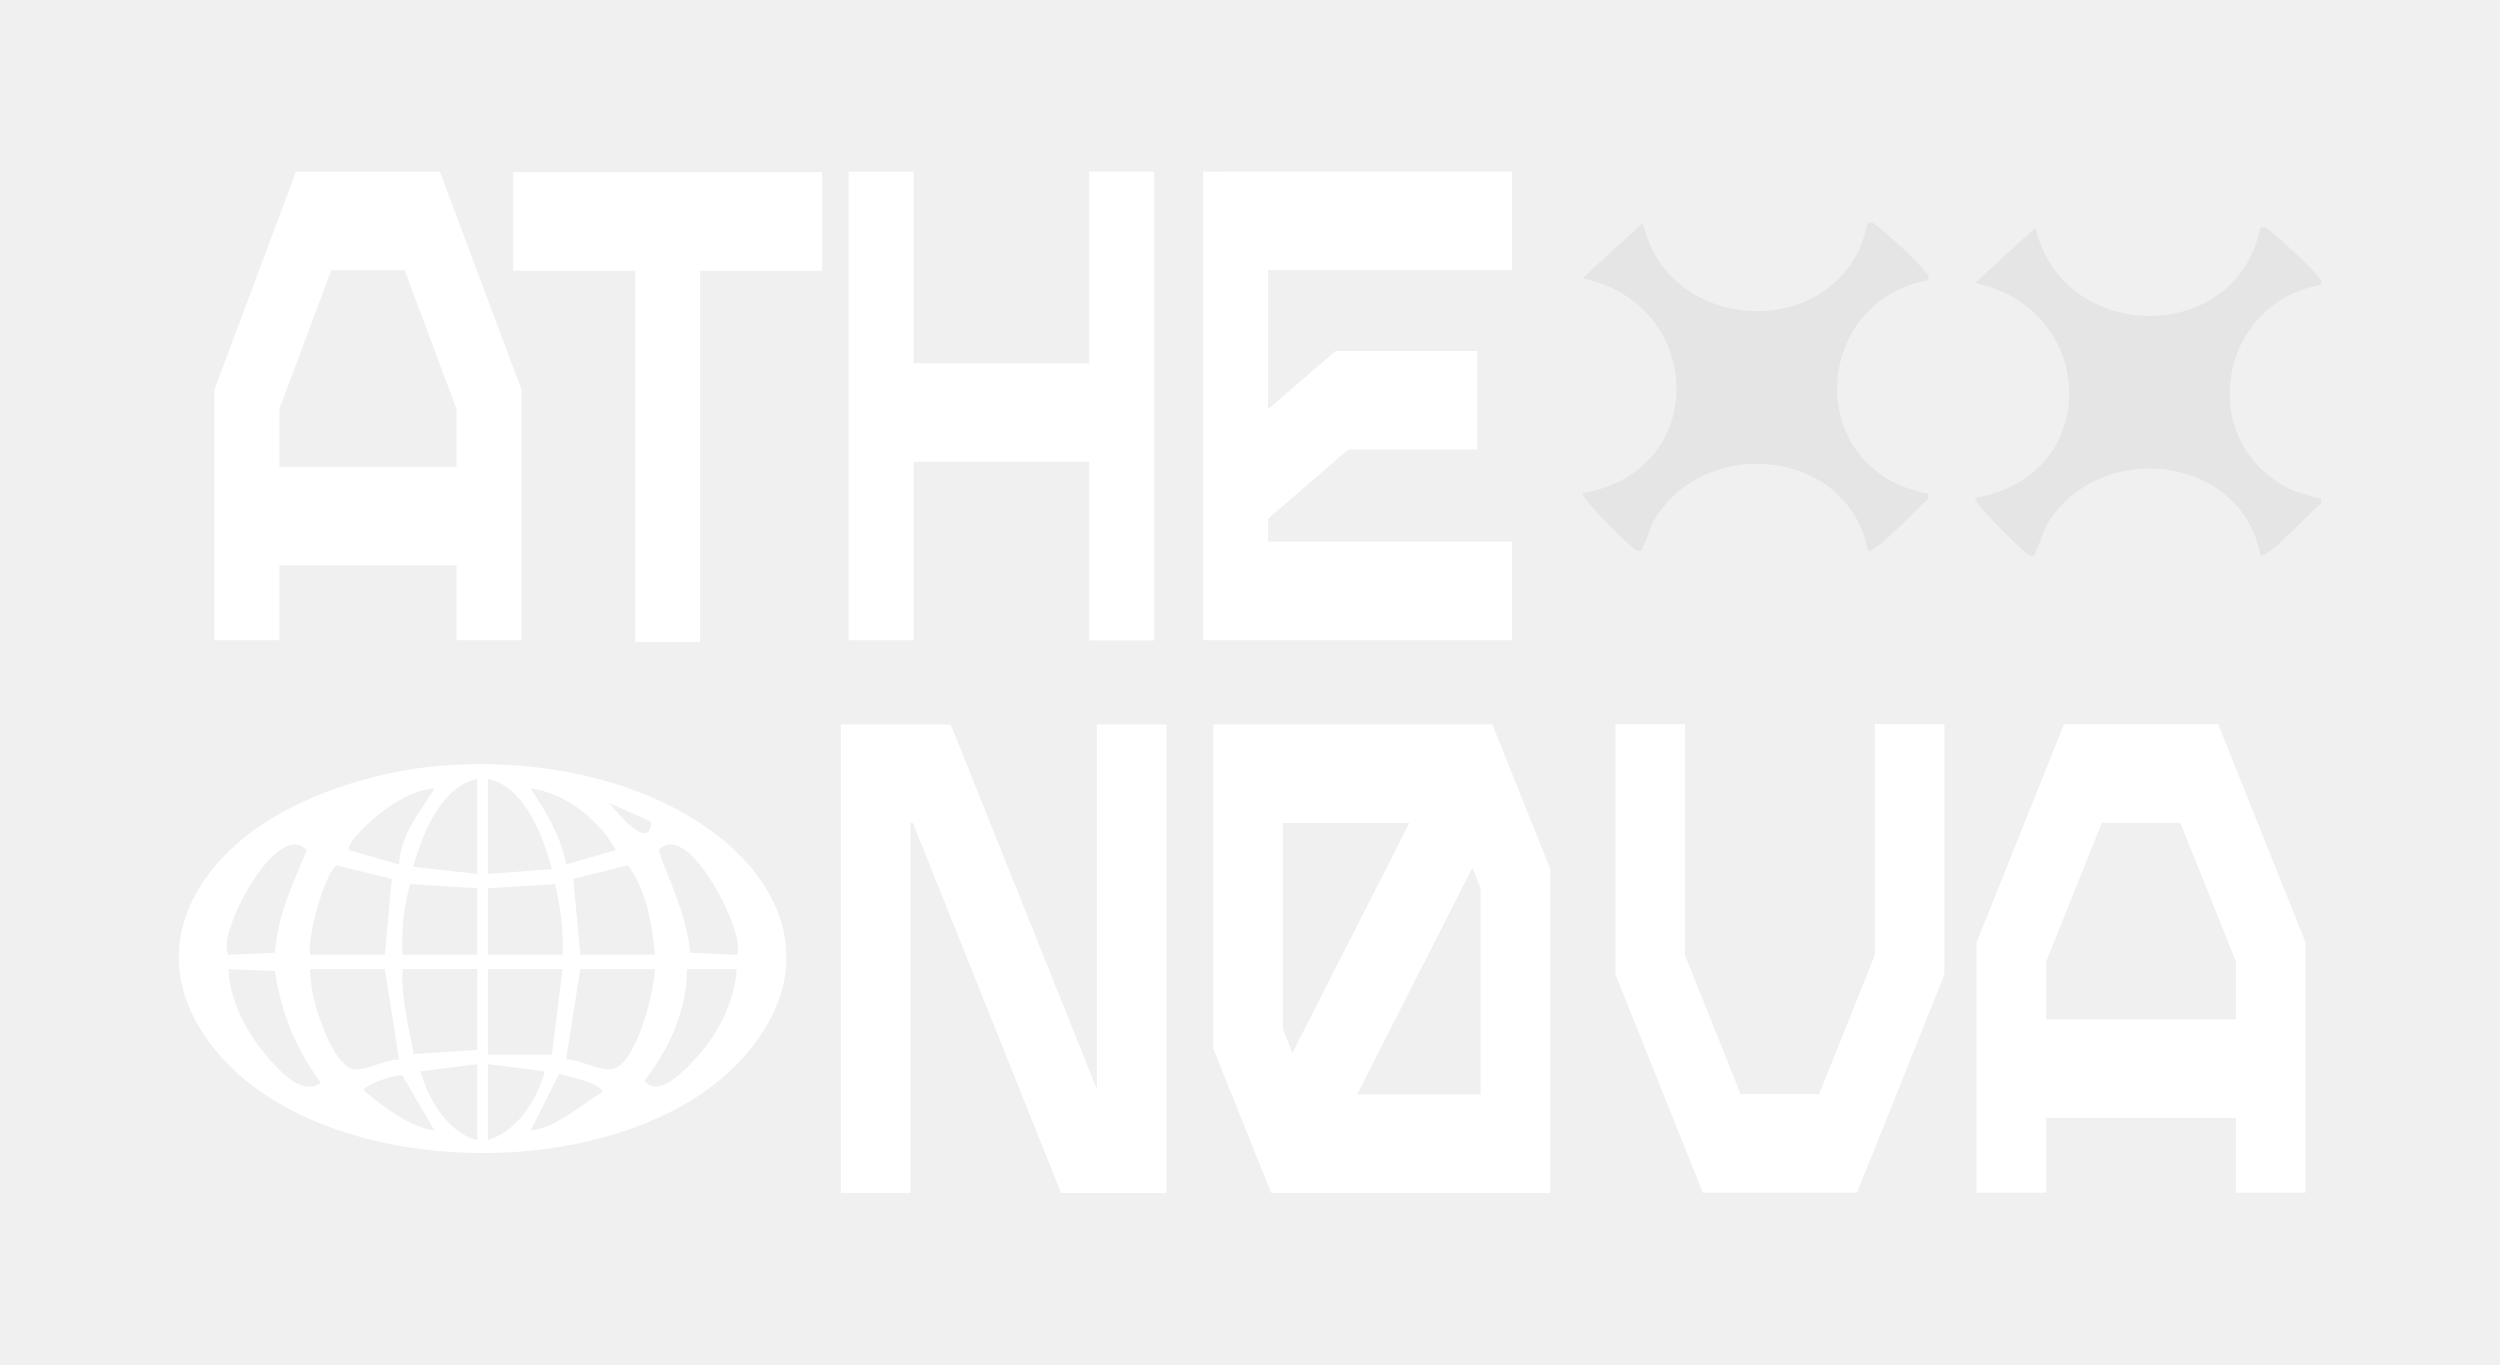
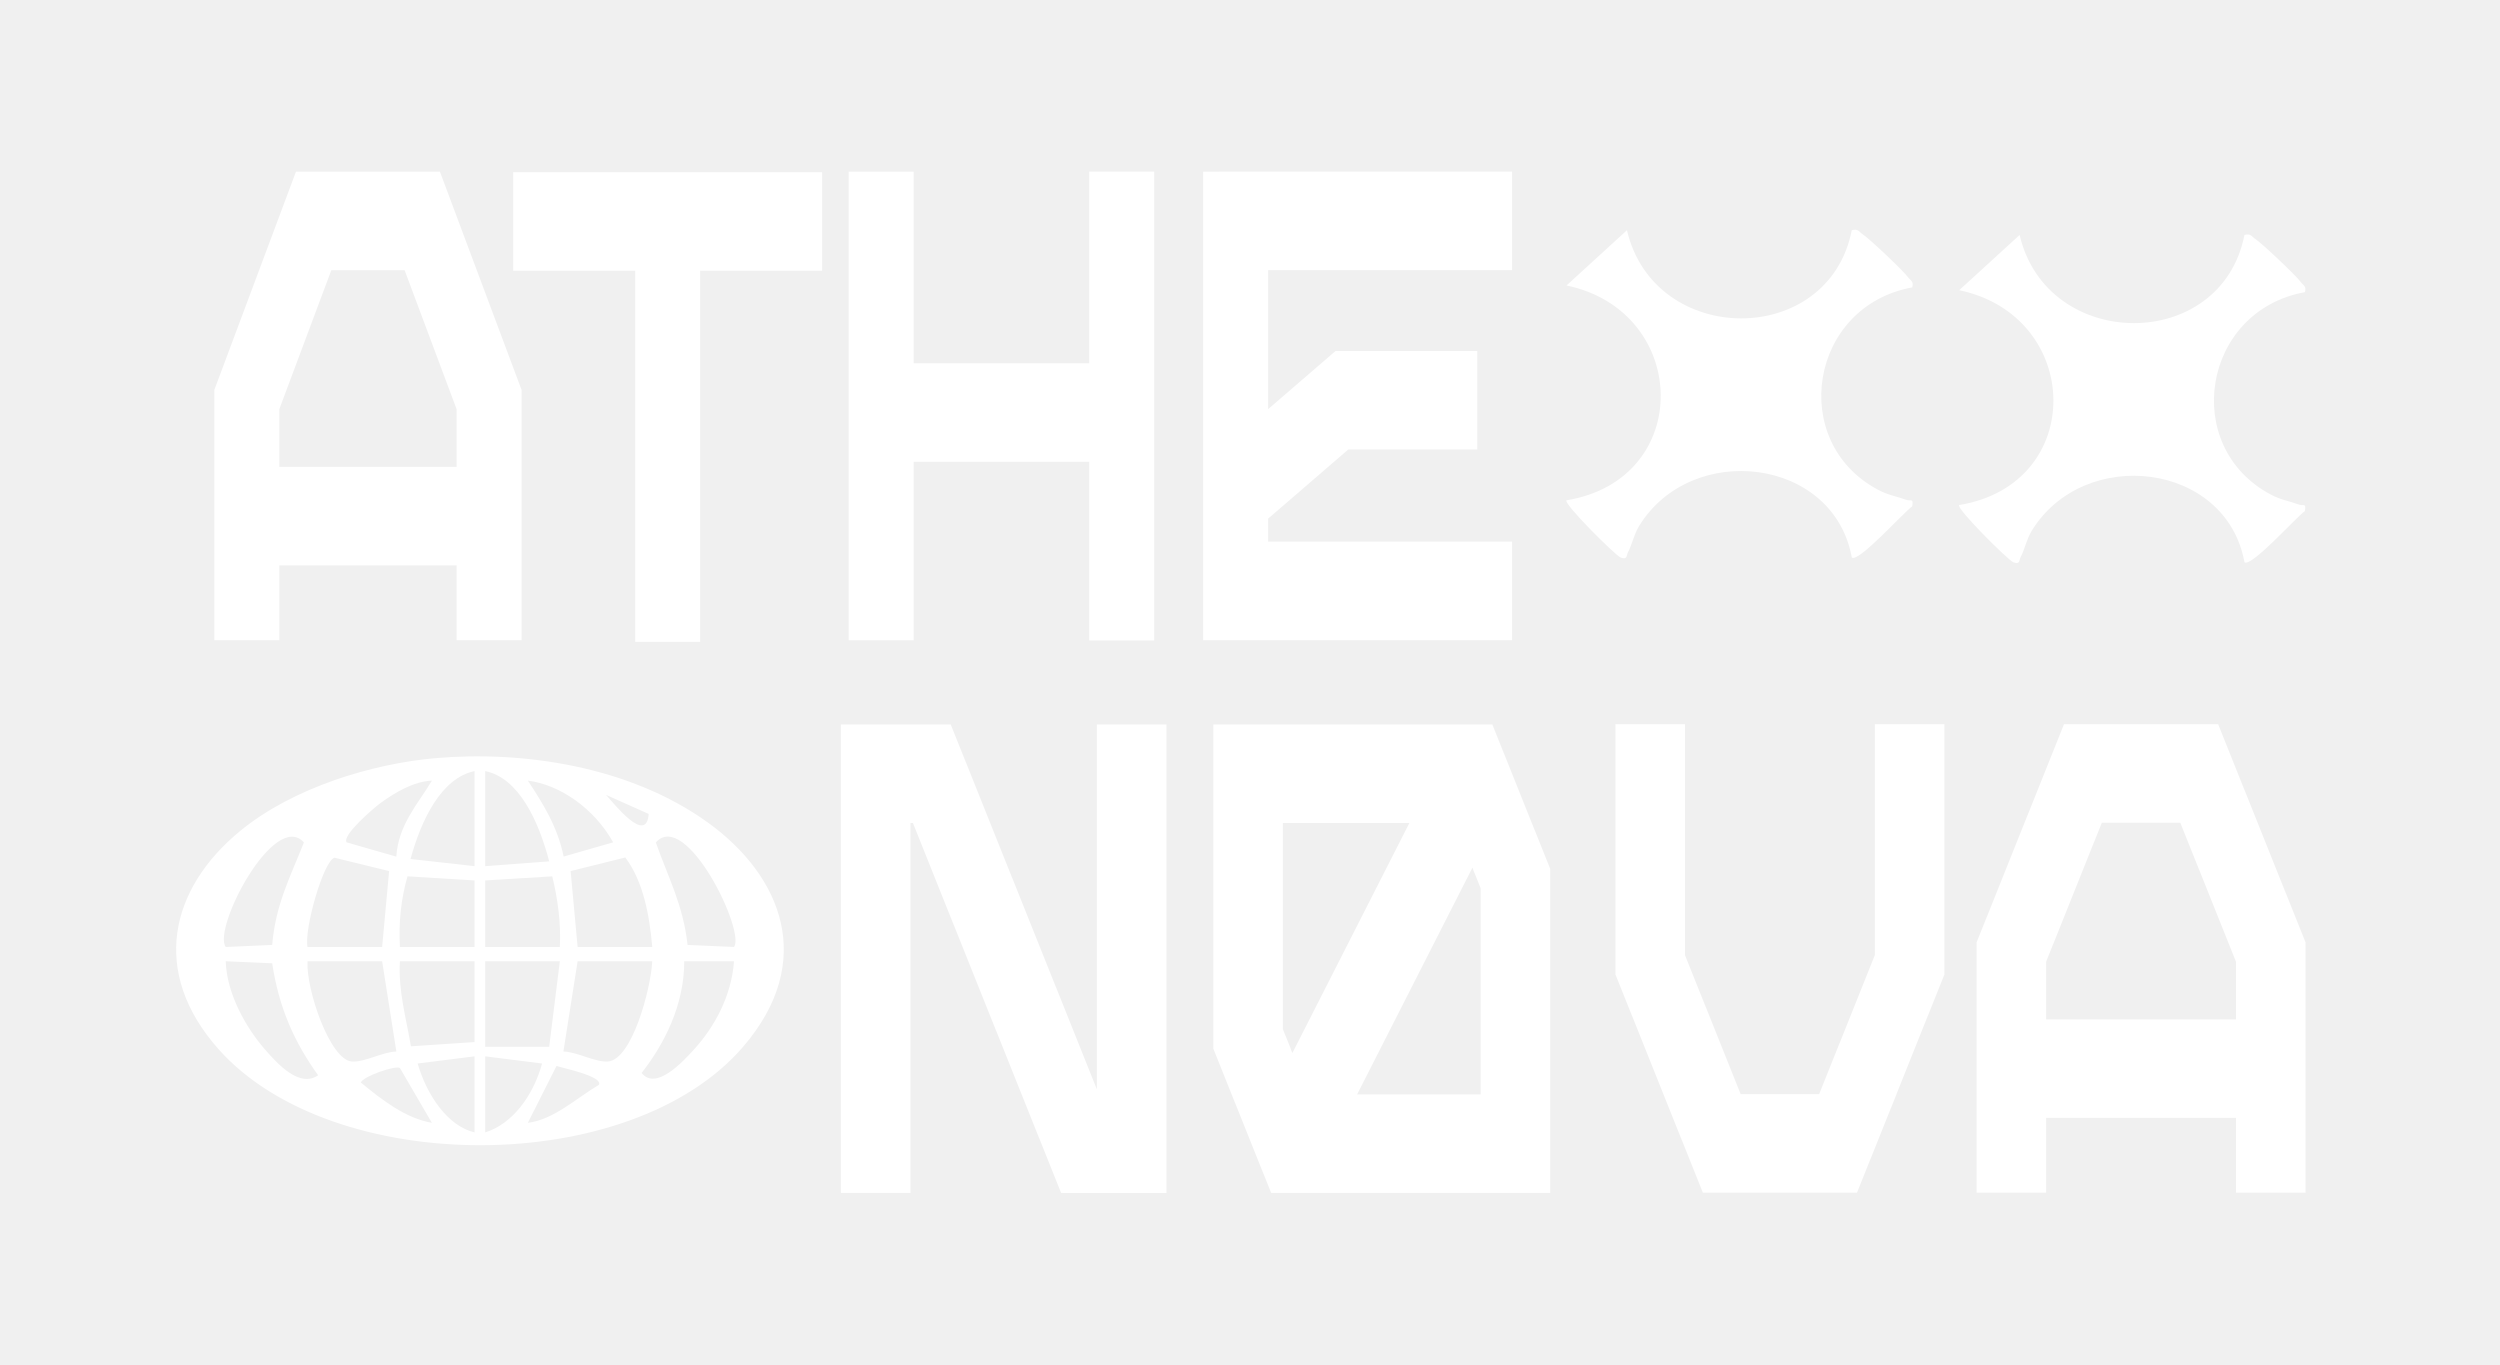
<svg xmlns="http://www.w3.org/2000/svg" id="Layer_1" data-name="Layer 1" viewBox="0 0 1440 786">
  <defs>
    <style>
      .cls-1 {
        fill: #fff;
      }
- 
-       .cls-2 {
-         fill: #e5e5e5;
-       }
    </style>
  </defs>
-   <path class="cls-2" d="M1301.89,131.16c3.79-.98,4.14.94,6.24,2.32,3.94,2.56,23.39,21,26.14,24.74,1.46,2,3.46,2.33,2.45,5.9-59.01,10.68-71.79,88.83-19.74,116.54,6.12,3.26,10.57,3.7,16.32,5.82,2.58.95,4.26-1.25,3.41,3.73-4.79,3.3-31.05,32.67-34.81,29.49-10.44-57.67-92.29-67.34-122.51-18.15-3.05,4.97-3.98,10.58-6.43,15.18-.87,1.63-.23,4.57-4.23,2.96-3.11-1.26-33.32-31.37-31.15-32.95,73.52-12.03,71.18-108.8.01-123.75l34.81-31.82c15.69,67.4,116.15,68.04,129.49,0Z" />
  <g>
    <path class="cls-1" d="M300.43,224.39v144.36h-37.42v-43.08h-102.13v43.08h-37.42v-144.36h.07l46.95-125.52h82.91l46.96,125.52h.07ZM263.01,268.92v-33.21l-29.96-80.08h-42.21l-29.96,80.08v33.21h102.13Z" />
    <path class="cls-1" d="M473.54,155.93h-70.26v213.77h-37.42v-213.77h-70.26v-56.75h177.94v56.75Z" />
    <path class="cls-1" d="M627.39,98.85h37.42v270.04h-37.42v-102.89h-101.13v102.8h-37.42V98.87h37.42v110.38h101.13v-110.4Z" />
    <path class="cls-1" d="M702.41,98.85h168.55v56.76h-140.52v80.06l.41-.36,8.98-7.74,29.46-25.41h81.61v56.75h-74.31l-27.89,24.08-8.87,7.64-9.39,8.09v13.26h140.52v56.76h-140.52v.03h-37.42V98.87h9.39v-.02Z" />
    <path class="cls-1" d="M671.87,417.29v269.86h-59.52v-.02h-1.15l-85.37-213.09h-1.4v213.1h-40.07l-.03-269.85h63.29l84.19,210.16v-210.16h40.07Z" />
    <path class="cls-1" d="M873.01,450.82l19.9,49.59v186.72h-160.72l-12.7-31.66-20.62-51.46v-186.72h160.72l13.42,33.52ZM744.41,606.53l67.39-132.49h-72.86v118.77l4.52,11.21h-.08l1.02,2.51ZM852.85,630.39v-118.77l-4.52-11.21h.08l-.26-.69-66.45,130.67h71.16Z" />
    <path class="cls-1" d="M1079.92,417.14h40.07v144.34h-.08l-14.06,35.07-13.49,33.68h.04l-22.77,56.74h-88.78l-5.94-14.85-16.81-41.9h.02l-13.49-33.68-14.06-35.07h-.08v-144.34h40.06v133.02l32.08,80.07h45.2l32.08-80.07v-133.02Z" />
    <path class="cls-1" d="M1328,542.64v144.34h-40.07v-43.08h-109.35v43.08h-40.07v-144.34h.08l50.28-125.5h88.78l50.28,125.5h.08ZM1287.93,587.16v-33.2l-32.08-80.07h-45.2l-32.08,80.07v33.2h109.35Z" />
  </g>
-   <path class="cls-2" d="M1075.72,128.43c3.79-.98,4.14.94,6.24,2.32,3.94,2.56,23.39,21,26.14,24.74,1.46,2,3.46,2.33,2.45,5.9-59.01,10.68-71.79,88.83-19.74,116.54,6.12,3.26,10.57,3.7,16.32,5.82,2.58.95,4.26-1.25,3.41,3.73-4.79,3.3-31.05,32.67-34.81,29.49-10.44-57.67-92.29-67.34-122.51-18.15-3.05,4.97-3.98,10.58-6.43,15.18-.87,1.63-.23,4.57-4.23,2.96-3.11-1.26-33.32-31.37-31.15-32.95,73.52-12.03,71.18-108.8.01-123.75l34.81-31.82c15.69,67.4,116.15,68.04,129.49,0Z" />
-   <path class="cls-1" d="M251.94,441.23c50.59-4.51,112.31,4.55,157.38,37.07,42.44,30.63,62.67,79.93,20.18,129.23-64.95,75.37-236.39,75.14-302.04,1.33-39.57-44.48-28.05-92.52,12.47-125.78,30.62-25.14,76.39-38.68,112.01-41.86ZM274.89,448.64c-19.1,3.96-30.71,28.03-36.87,50.63l36.87,4.13v-54.77ZM281.03,448.64v54.77l36.85-2.77c-5.94-22.88-17.4-48.1-36.85-52ZM250.32,454.15c-10.34.42-21.03,6.61-30.02,13.21-2.67,1.96-21.98,18.19-19.1,22.34l28.62,8.22c1.18-18.47,12.57-30.48,20.51-43.77ZM354.73,489.69c-11-19.71-30.91-33.28-49.13-35.54,8.56,12.99,17.11,26.51,20.61,43.72l28.52-8.18ZM375.19,473.33l-24.56-10.97c4.92,5.43,23.29,28.8,24.56,10.97ZM176.61,489.75c-17.03-19-52.79,49.62-45.04,60.21l26.76-1.18c1.94-23.29,10.43-39.22,18.28-59.03ZM424.34,549.95c6.74-8.96-27.67-79.65-45.04-60.2,7.1,20.16,15.78,35.97,18.28,59.03l26.76,1.17ZM178.67,549.96h42.99l4.02-43.71-31.44-7.7c-6.34,1.62-17.6,41.18-15.57,51.41ZM377.25,549.96c-1.62-18.61-5.25-37.87-15.53-51.55l-31.49,7.83,4.03,43.72h42.99ZM274.89,511.62l-38.62-2.37c-3.76,13.12-5.16,26.63-4.37,40.71h42.99v-38.34ZM281.03,511.62v38.34h42.99c.71-13.83-1.19-27.62-4.37-40.7l-38.62,2.37ZM184.8,623.86c-13.51-18.77-22.55-38.55-26.47-64.51l-26.76-1.17c.58,18.98,11.94,38.53,22.5,50.68,7.95,9.14,20.15,22.25,30.73,14.99ZM221.66,558.18h-42.99c-.88,16.17,12.89,56.82,25.56,57.76,7.25.54,17.89-5.63,25.62-5.75l-8.19-52ZM274.89,558.18h-42.99c-1.05,16.9,3.63,32.87,6.35,49.01l36.65-2.46v-46.55ZM324.02,558.18h-42.99v49.29h36.85l6.14-49.29ZM377.25,558.18h-42.99l-8.19,52c7.75.13,18.36,6.28,25.62,5.75,13.87-1,24.72-41.61,25.56-57.76ZM424.33,558.18h-28.66c.03,25.15-11.42,47.6-24.56,64.36,8.24,10.2,23.38-6,30.53-13.93,11.3-12.55,21.25-30.22,22.69-50.43ZM274.89,612.94l-32.77,4.13c5.4,18.7,17.62,36.13,32.77,39.68v-43.81ZM281.03,612.94v43.81c15.22-4.73,27.42-20.36,32.77-39.68l-32.77-4.13ZM250.32,651.25l-18.43-31.61c-2.43-1.65-21.3,4.86-22.5,8.37,12.54,10.38,25.97,20.63,40.93,23.23ZM346.53,629.34c2.56-4.95-21.97-9.89-24.43-10.86l-16.51,32.78c15.09-1.95,27.56-13.94,40.94-21.91Z" />
+   <path class="cls-1" d="M1292.8,135.32c3.79-.98,4.14.94,6.24,2.32,3.94,2.56,23.39,21,26.14,24.74,1.46,2,3.46,2.33,2.45,5.9-59.01,10.68-71.79,88.83-19.74,116.54,6.12,3.26,10.57,3.7,16.32,5.82,2.58.95,4.26-1.25,3.41,3.73-4.79,3.3-31.05,32.67-34.81,29.49-10.44-57.67-92.29-67.34-122.51-18.15-3.05,4.97-3.98,10.58-6.43,15.18-.87,1.63-.23,4.57-4.23,2.96-3.11-1.26-33.32-31.37-31.15-32.95,73.52-12.03,71.18-108.8.01-123.75l34.81-31.82c15.69,67.4,116.15,68.04,129.49,0Z" />
+   <path class="cls-1" d="M1066.62,132.59c3.79-.98,4.14.94,6.24,2.32,3.94,2.56,23.39,21,26.14,24.74,1.46,2,3.46,2.33,2.45,5.9-59.01,10.68-71.79,88.83-19.74,116.54,6.12,3.26,10.57,3.7,16.32,5.82,2.58.95,4.26-1.25,3.41,3.73-4.79,3.3-31.05,32.67-34.81,29.49-10.44-57.67-92.29-67.34-122.51-18.15-3.05,4.97-3.98,10.58-6.43,15.18-.87,1.63-.23,4.57-4.23,2.96-3.11-1.26-33.32-31.37-31.15-32.95,73.52-12.03,71.18-108.8.01-123.75l34.81-31.82c15.69,67.4,116.15,68.04,129.49,0Z" />
+   <path class="cls-1" d="M250.4,436.74c50.59-4.51,112.31,4.55,157.38,37.07,42.44,30.63,62.67,79.93,20.18,129.23-64.95,75.37-236.39,75.14-302.04,1.33-39.57-44.48-28.05-92.52,12.47-125.78,30.62-25.14,76.39-38.68,112.01-41.86ZM273.34,444.15c-19.1,3.96-30.71,28.03-36.87,50.63l36.87,4.13v-54.77ZM279.48,444.15v54.77l36.85-2.77c-5.94-22.88-17.4-48.1-36.85-52ZM248.77,449.65c-10.34.42-21.03,6.61-30.02,13.21-2.67,1.96-21.98,18.19-19.1,22.34l28.62,8.22c1.18-18.47,12.57-30.48,20.51-43.77ZM353.18,485.19c-11-19.71-30.91-33.28-49.13-35.54,8.56,12.99,17.11,26.51,20.61,43.72l28.52-8.18ZM373.65,468.83l-24.56-10.97c4.92,5.43,23.29,28.8,24.56,10.97ZM175.06,485.25c-17.03-19-52.79,49.62-45.04,60.21l26.76-1.18c1.94-23.29,10.43-39.22,18.28-59.03ZM422.79,545.45c6.74-8.96-27.67-79.65-45.04-60.2,7.1,20.16,15.78,35.97,18.28,59.03l26.76,1.17ZM177.12,545.46h42.99l4.02-43.71-31.44-7.7c-6.34,1.62-17.6,41.18-15.57,51.41ZM375.7,545.46c-1.62-18.61-5.25-37.87-15.53-51.55l-31.49,7.83,4.03,43.72h42.99ZM273.34,507.13l-38.62-2.37c-3.76,13.12-5.16,26.63-4.37,40.71h42.99v-38.34ZM279.48,507.13v38.34h42.99c.71-13.83-1.19-27.62-4.37-40.7l-38.62,2.37ZM183.25,619.37c-13.51-18.77-22.55-38.55-26.47-64.51l-26.76-1.17c.58,18.98,11.94,38.53,22.5,50.68,7.95,9.14,20.15,22.25,30.73,14.99ZM220.11,553.68h-42.99c-.88,16.17,12.89,56.82,25.56,57.76,7.25.54,17.89-5.63,25.62-5.75l-8.19-52ZM273.34,553.68h-42.99c-1.05,16.9,3.63,32.87,6.35,49.01l36.65-2.46v-46.55ZM322.47,553.68h-42.99v49.29h36.85l6.14-49.29ZM375.7,553.68h-42.99l-8.19,52c7.75.13,18.36,6.28,25.62,5.75,13.87-1,24.72-41.61,25.56-57.76ZM422.78,553.68h-28.66c.03,25.15-11.42,47.6-24.56,64.36,8.24,10.2,23.38-6,30.53-13.93,11.3-12.55,21.25-30.22,22.69-50.43ZM273.34,608.45l-32.77,4.13c5.4,18.7,17.62,36.13,32.77,39.68v-43.81ZM279.48,608.45v43.81c15.22-4.73,27.42-20.36,32.77-39.68l-32.77-4.13ZM248.77,646.76l-18.43-31.61c-2.43-1.65-21.3,4.86-22.5,8.37,12.54,10.38,25.97,20.63,40.93,23.23ZM344.98,624.84c2.56-4.95-21.97-9.89-24.43-10.86l-16.51,32.78c15.09-1.95,27.56-13.94,40.94-21.91Z" />
</svg>
